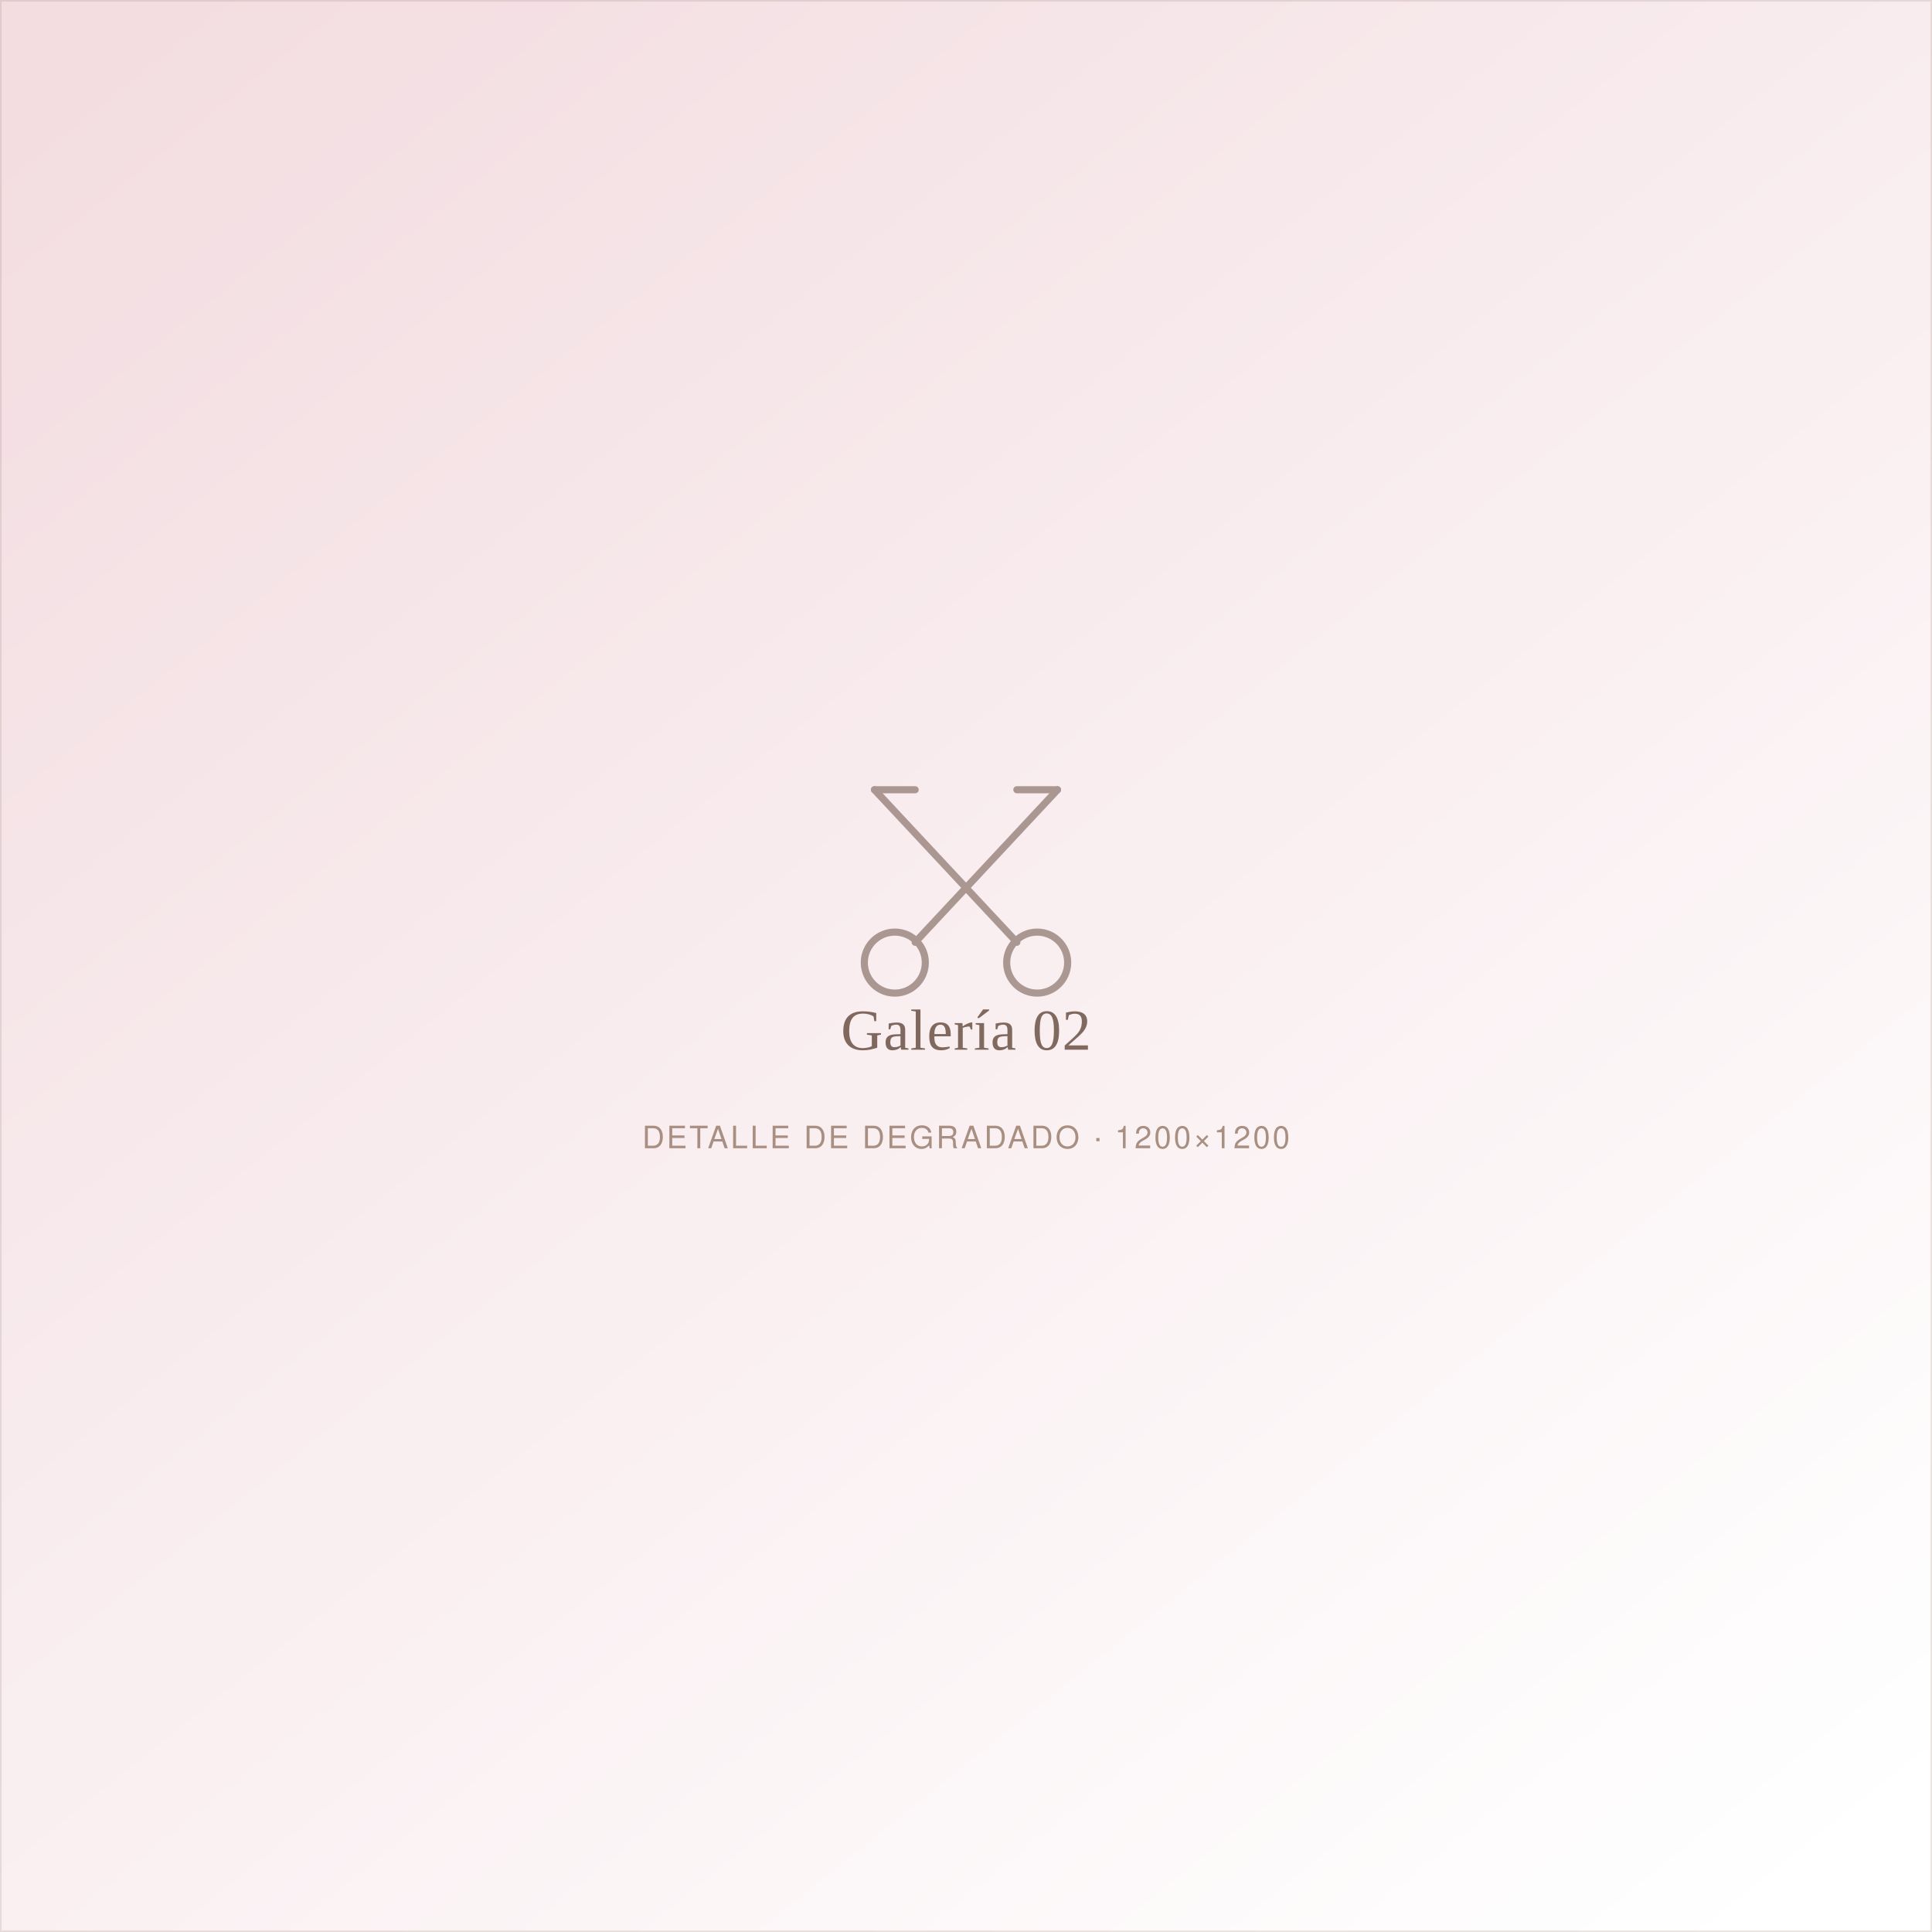
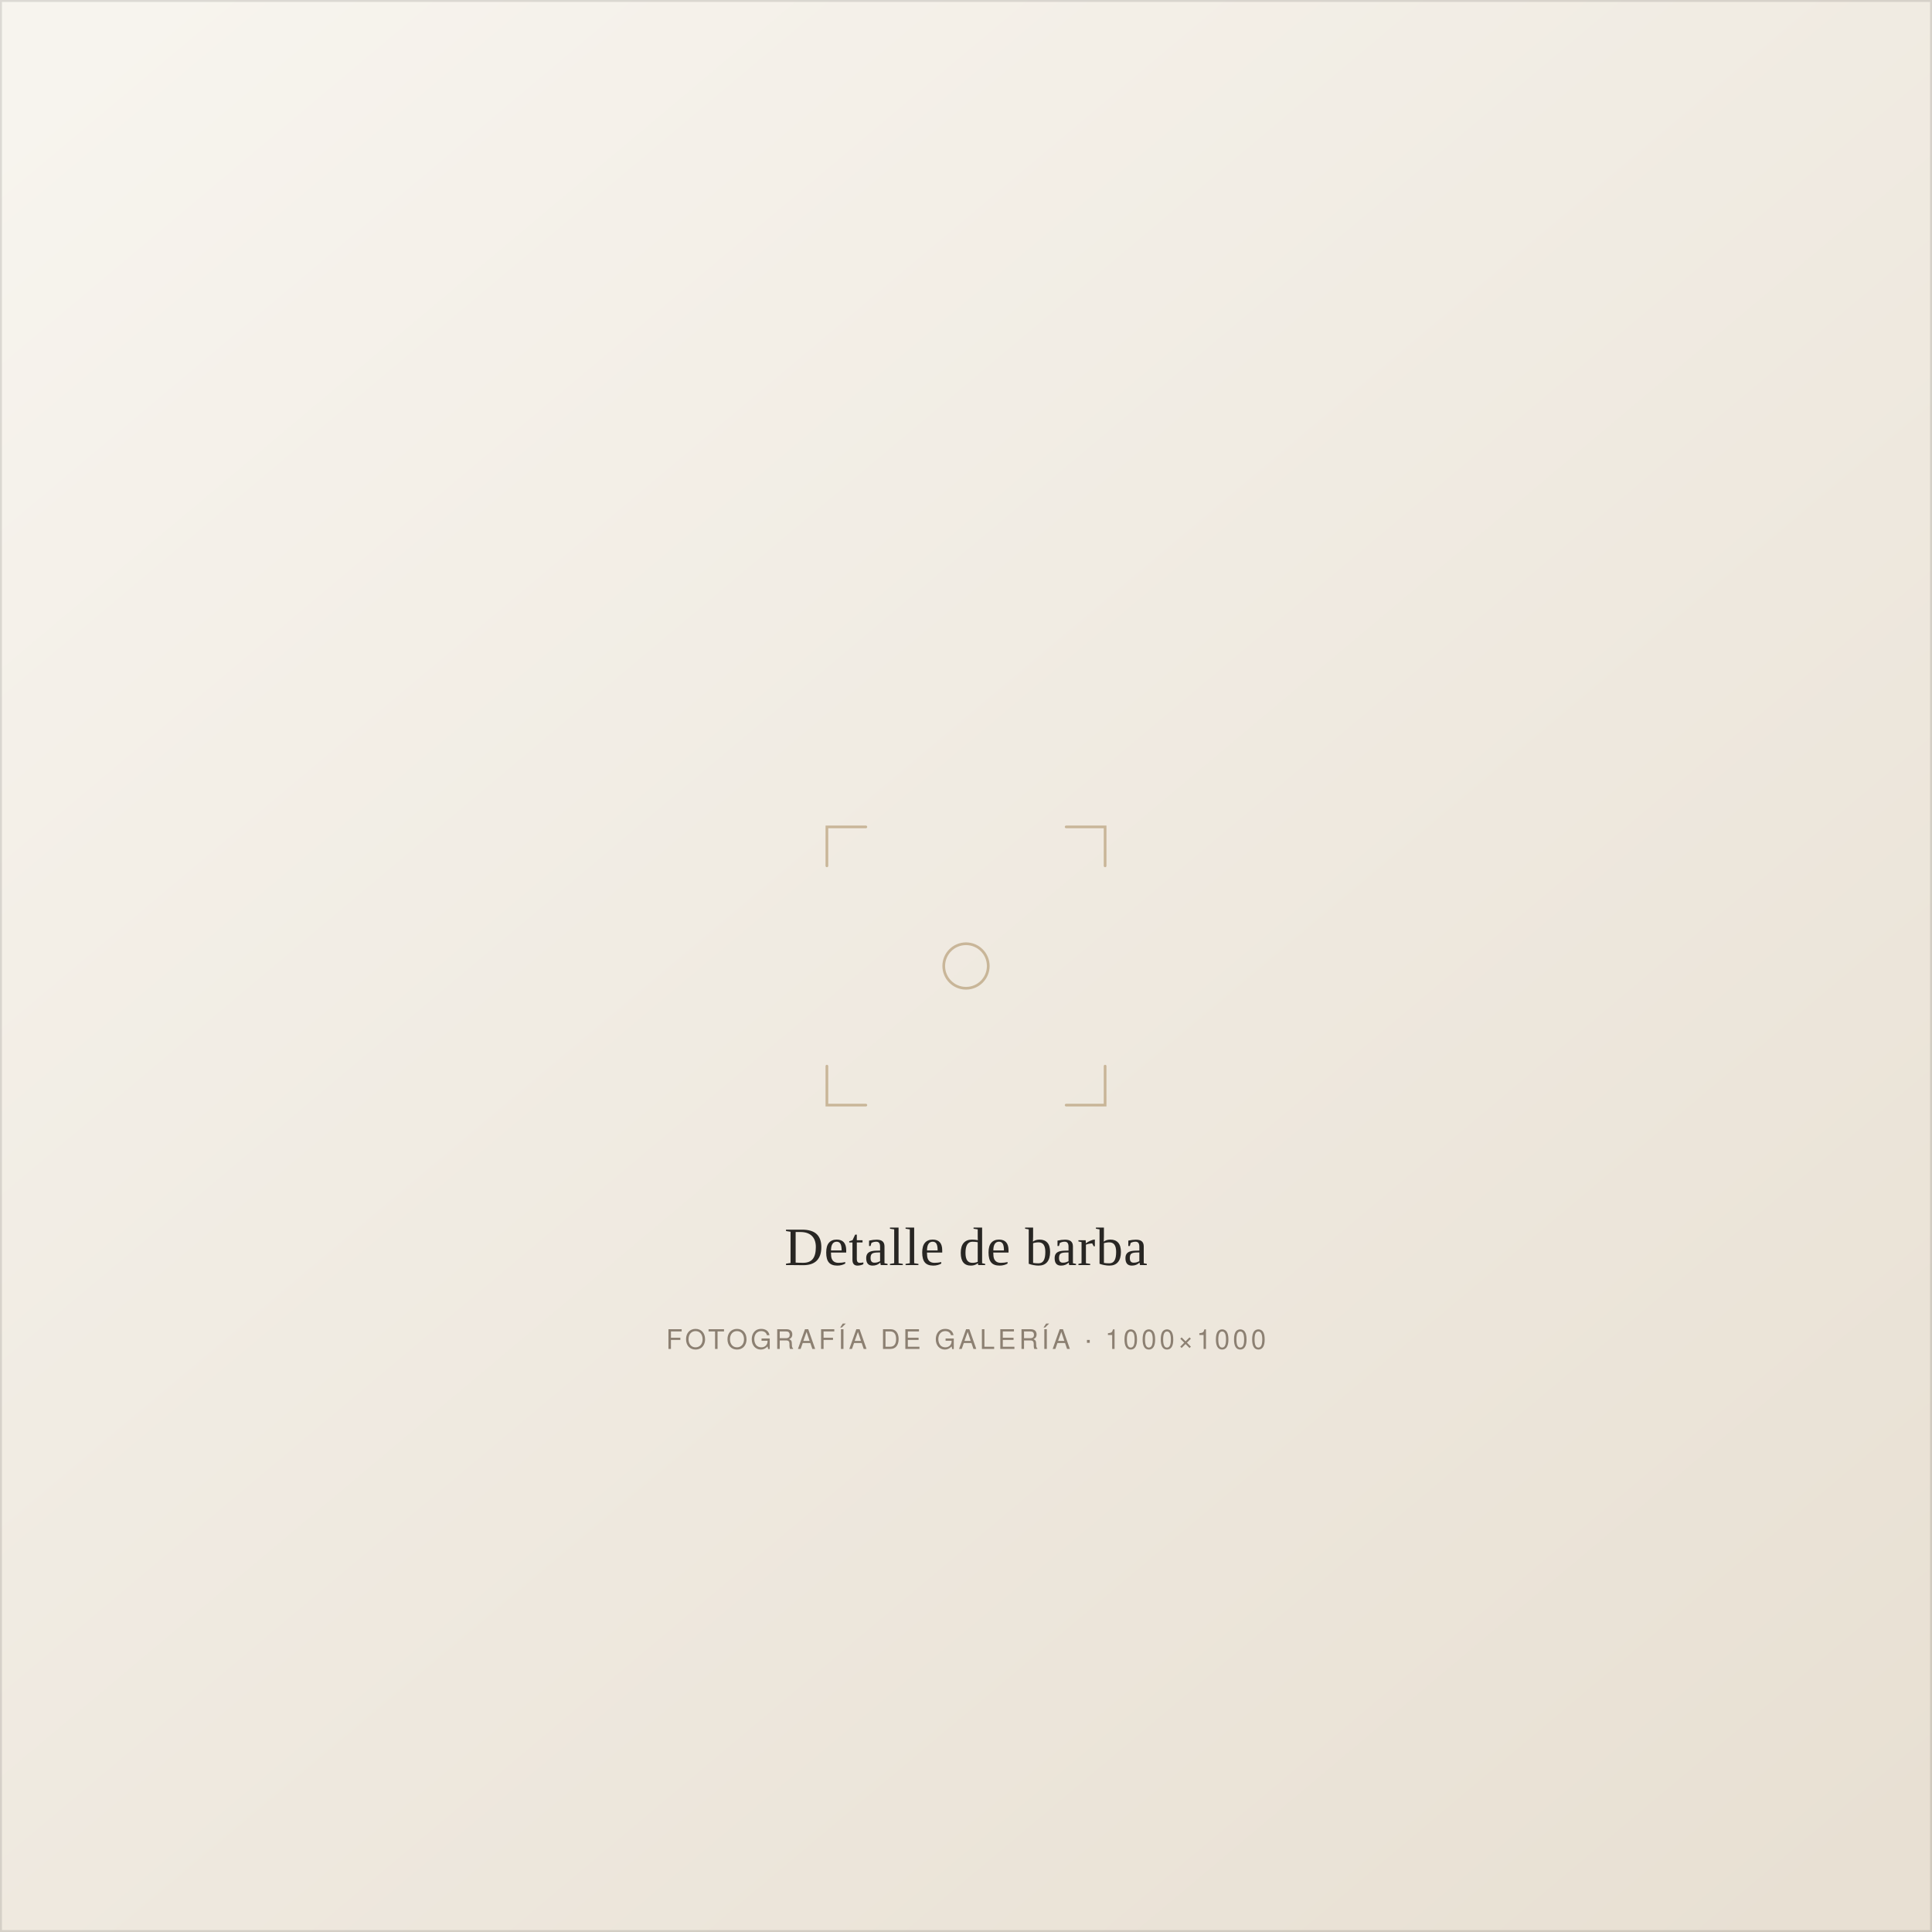
- <svg xmlns="http://www.w3.org/2000/svg" viewBox="0 0 1200 1200" width="1200" height="1200" role="img" aria-label="Galería 02">
+ <svg xmlns="http://www.w3.org/2000/svg" viewBox="0 0 1000 1000" width="1000" height="1000" role="img" aria-label="Detalle de barba">
  <defs>
-     <linearGradient id="g-6" x1="10%" y1="0%" x2="90%" y2="100%">
-       <stop offset="0%" stop-color="#F3DDE1" />
-       <stop offset="100%" stop-color="#FFFFFF" />
+     <linearGradient id="g-gal2" x1="8%" y1="0%" x2="92%" y2="100%">
+       <stop offset="0%" stop-color="#F7F4EE" />
+       <stop offset="100%" stop-color="#E8E0D3" />
    </linearGradient>
  </defs>
-   <rect width="1200" height="1200" fill="url(#g-6)" />
-   <rect x="0.5" y="0.5" width="1199" height="1199" fill="none" stroke="rgba(107,81,69,0.14)" stroke-width="1" />
-   <g transform="translate(600 560) scale(3.157895)" opacity="0.55" fill="none" stroke="#6B5145" stroke-width="1.4" stroke-linecap="round" stroke-linejoin="round">
-     <circle cx="-14" cy="12" r="6" />
-     <circle cx="14" cy="12" r="6" />
-     <path d="M -10 8 L 18 -22" />
-     <path d="M 10 8 L -18 -22" />
-     <path d="M -18 -22 L -10 -22 M 18 -22 L 10 -22" />
+   <rect width="1000" height="1000" fill="url(#g-gal2)" />
+   <rect x="0.5" y="0.5" width="999" height="999" fill="none" stroke="rgba(23,22,20,0.12)" stroke-width="1" />
+   <g transform="translate(500.0 500.0)" opacity="0.65" fill="none" stroke="#B49A72" stroke-width="1.4" stroke-linecap="round">
+     <path d="M -72.0 -51.84 L -72.0 -72.0 L -51.84 -72.0" />
+     <path d="M 51.84 -72.0 L 72.0 -72.0 L 72.0 -51.84" />
+     <path d="M 72.0 51.84 L 72.0 72.0 L 51.84 72.0" />
+     <path d="M -51.84 72.0 L -72.0 72.0 L -72.0 51.84" />
+     <circle cx="0" cy="0" r="11.52" />
  </g>
-   <text x="50%" y="652" text-anchor="middle" font-family="Georgia, 'Times New Roman', serif" font-size="36" fill="#6B5145" letter-spacing="0.5" opacity="0.85">Galería 02</text>
-   <text x="50%" y="713.2" text-anchor="middle" font-family="Helvetica, Arial, sans-serif" font-size="19.2" fill="#A88F82" letter-spacing="1.5">DETALLE DE DEGRADADO · 1200×1200</text>
+   <text x="50%" y="654.8" text-anchor="middle" font-family="Georgia, 'Times New Roman', serif" font-size="28.0" fill="#171614" letter-spacing="0.3" opacity="0.92">Detalle de barba</text>
+   <text x="50%" y="698.2" text-anchor="middle" font-family="Helvetica, Arial, sans-serif" font-size="14.0" fill="#8C8072" letter-spacing="1.6">FOTOGRAFÍA DE GALERÍA · 1000×1000</text>
</svg>
